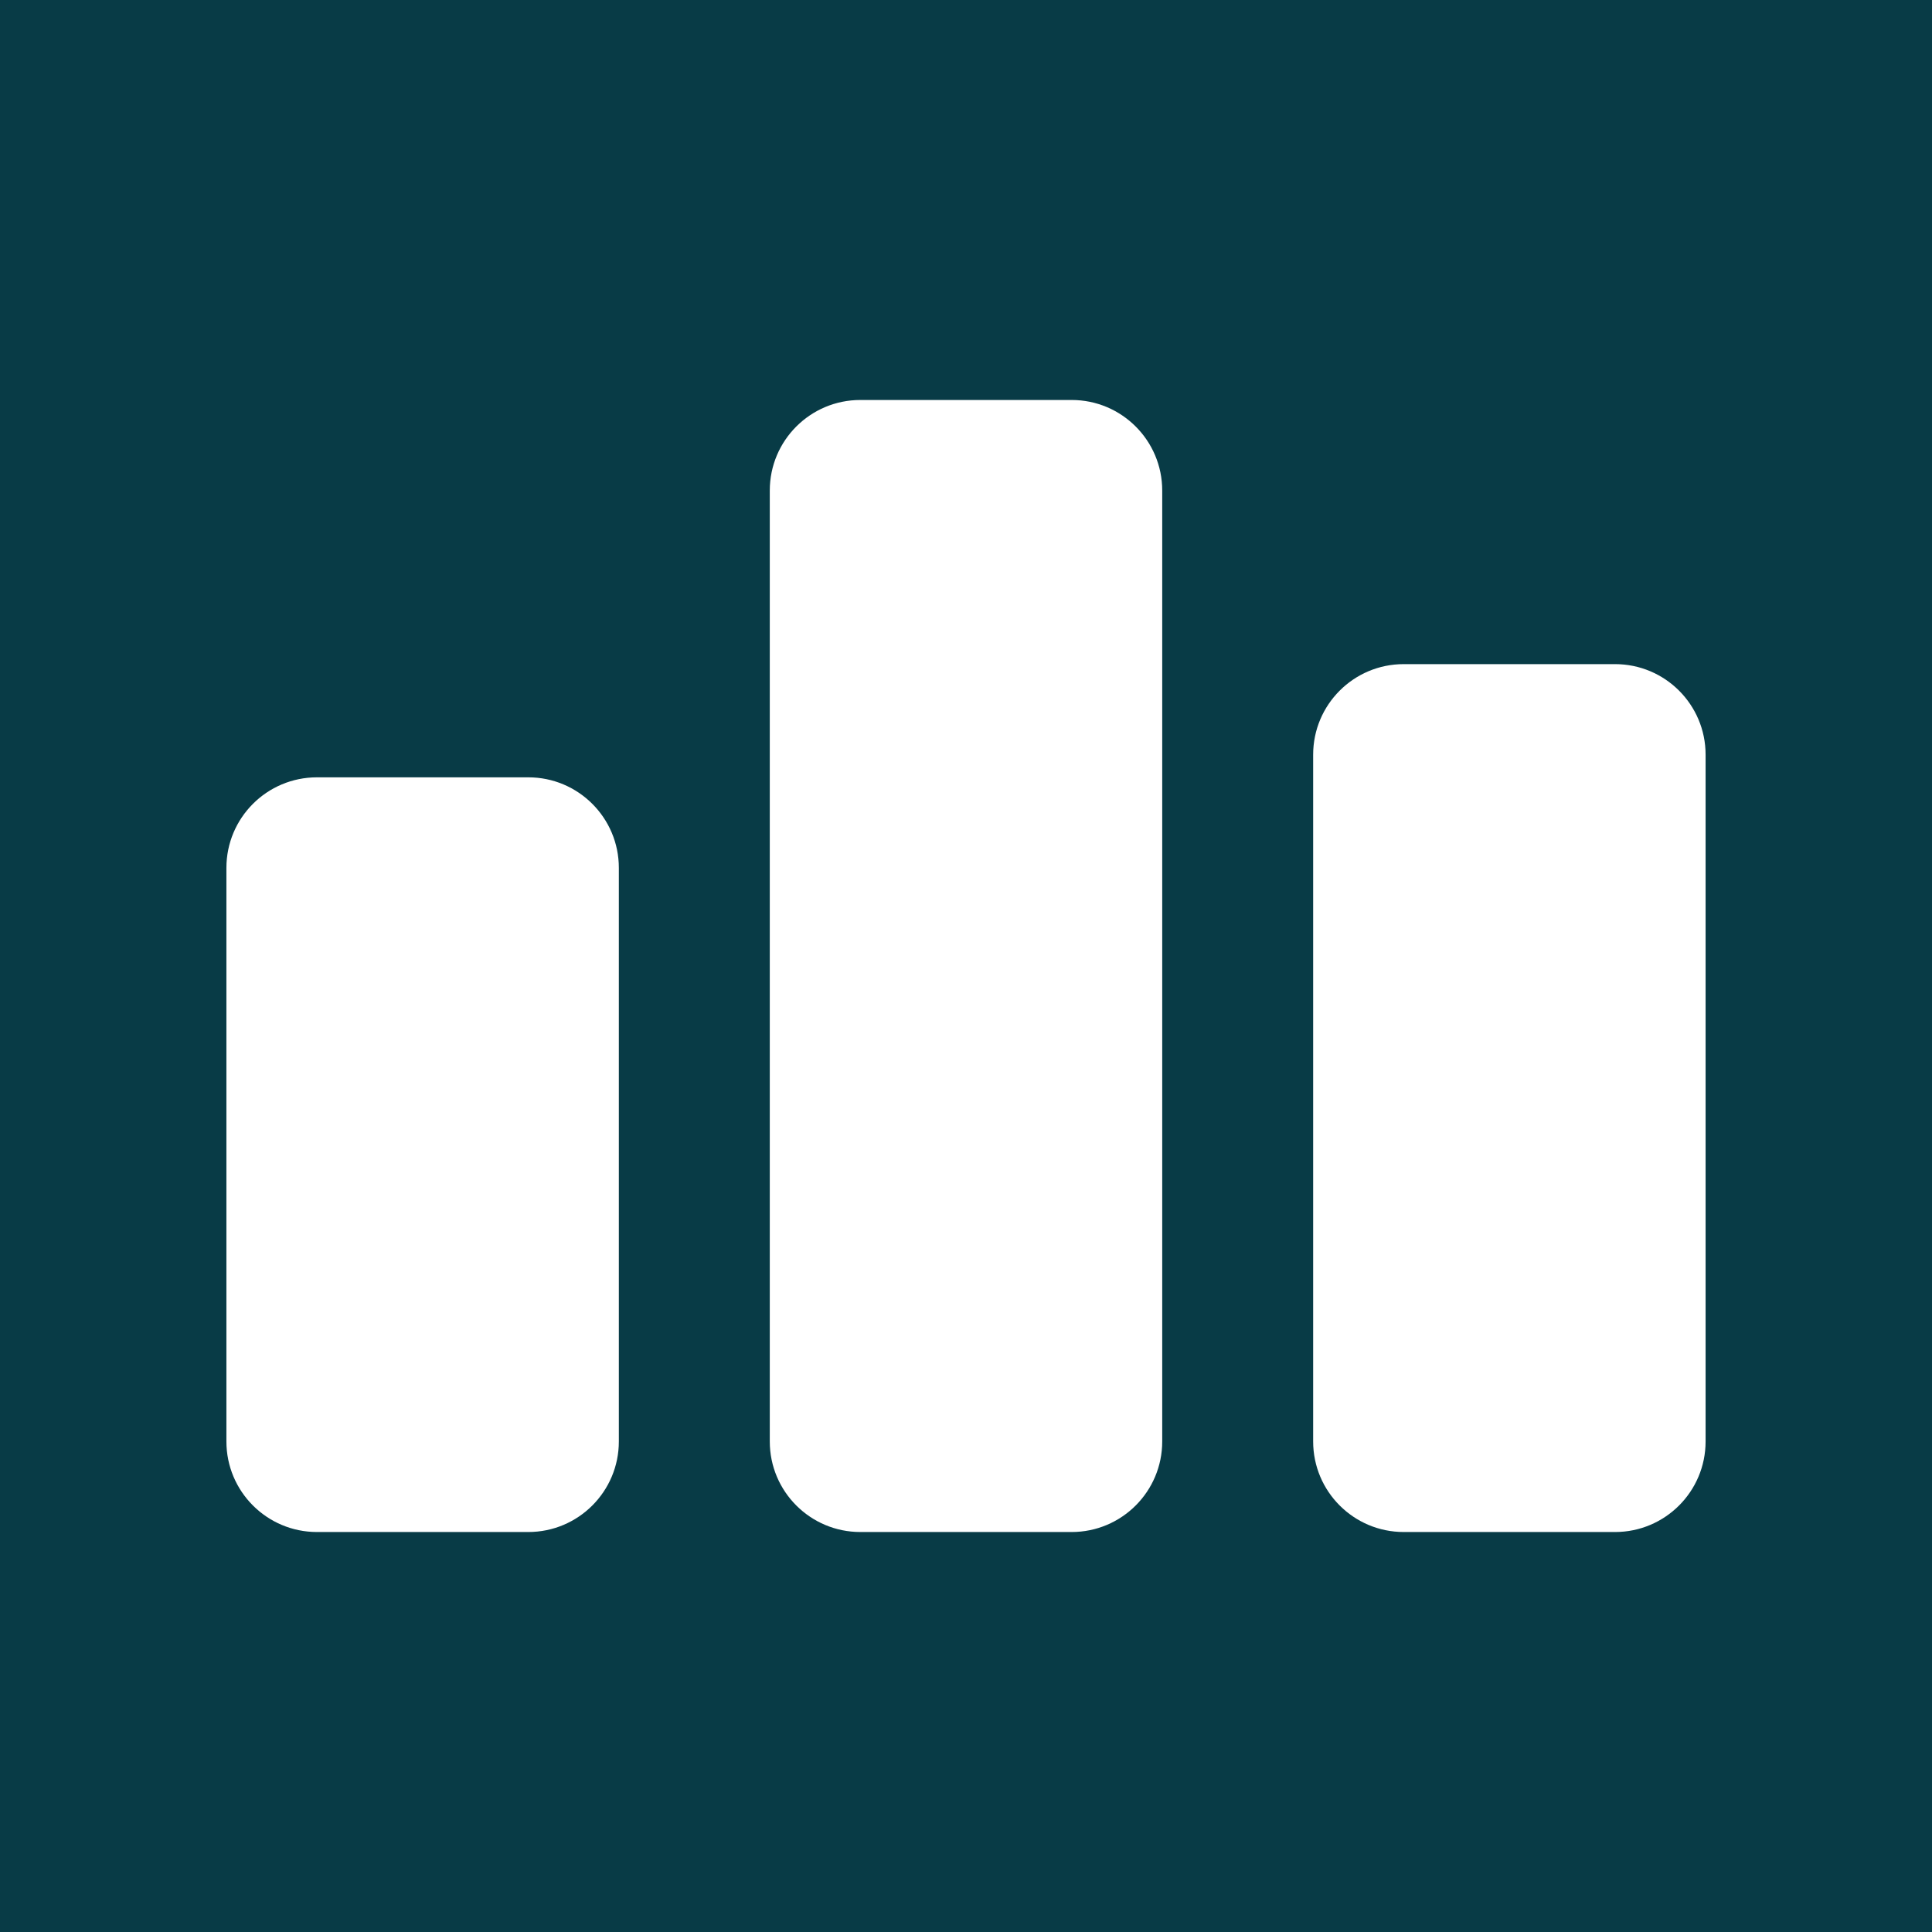
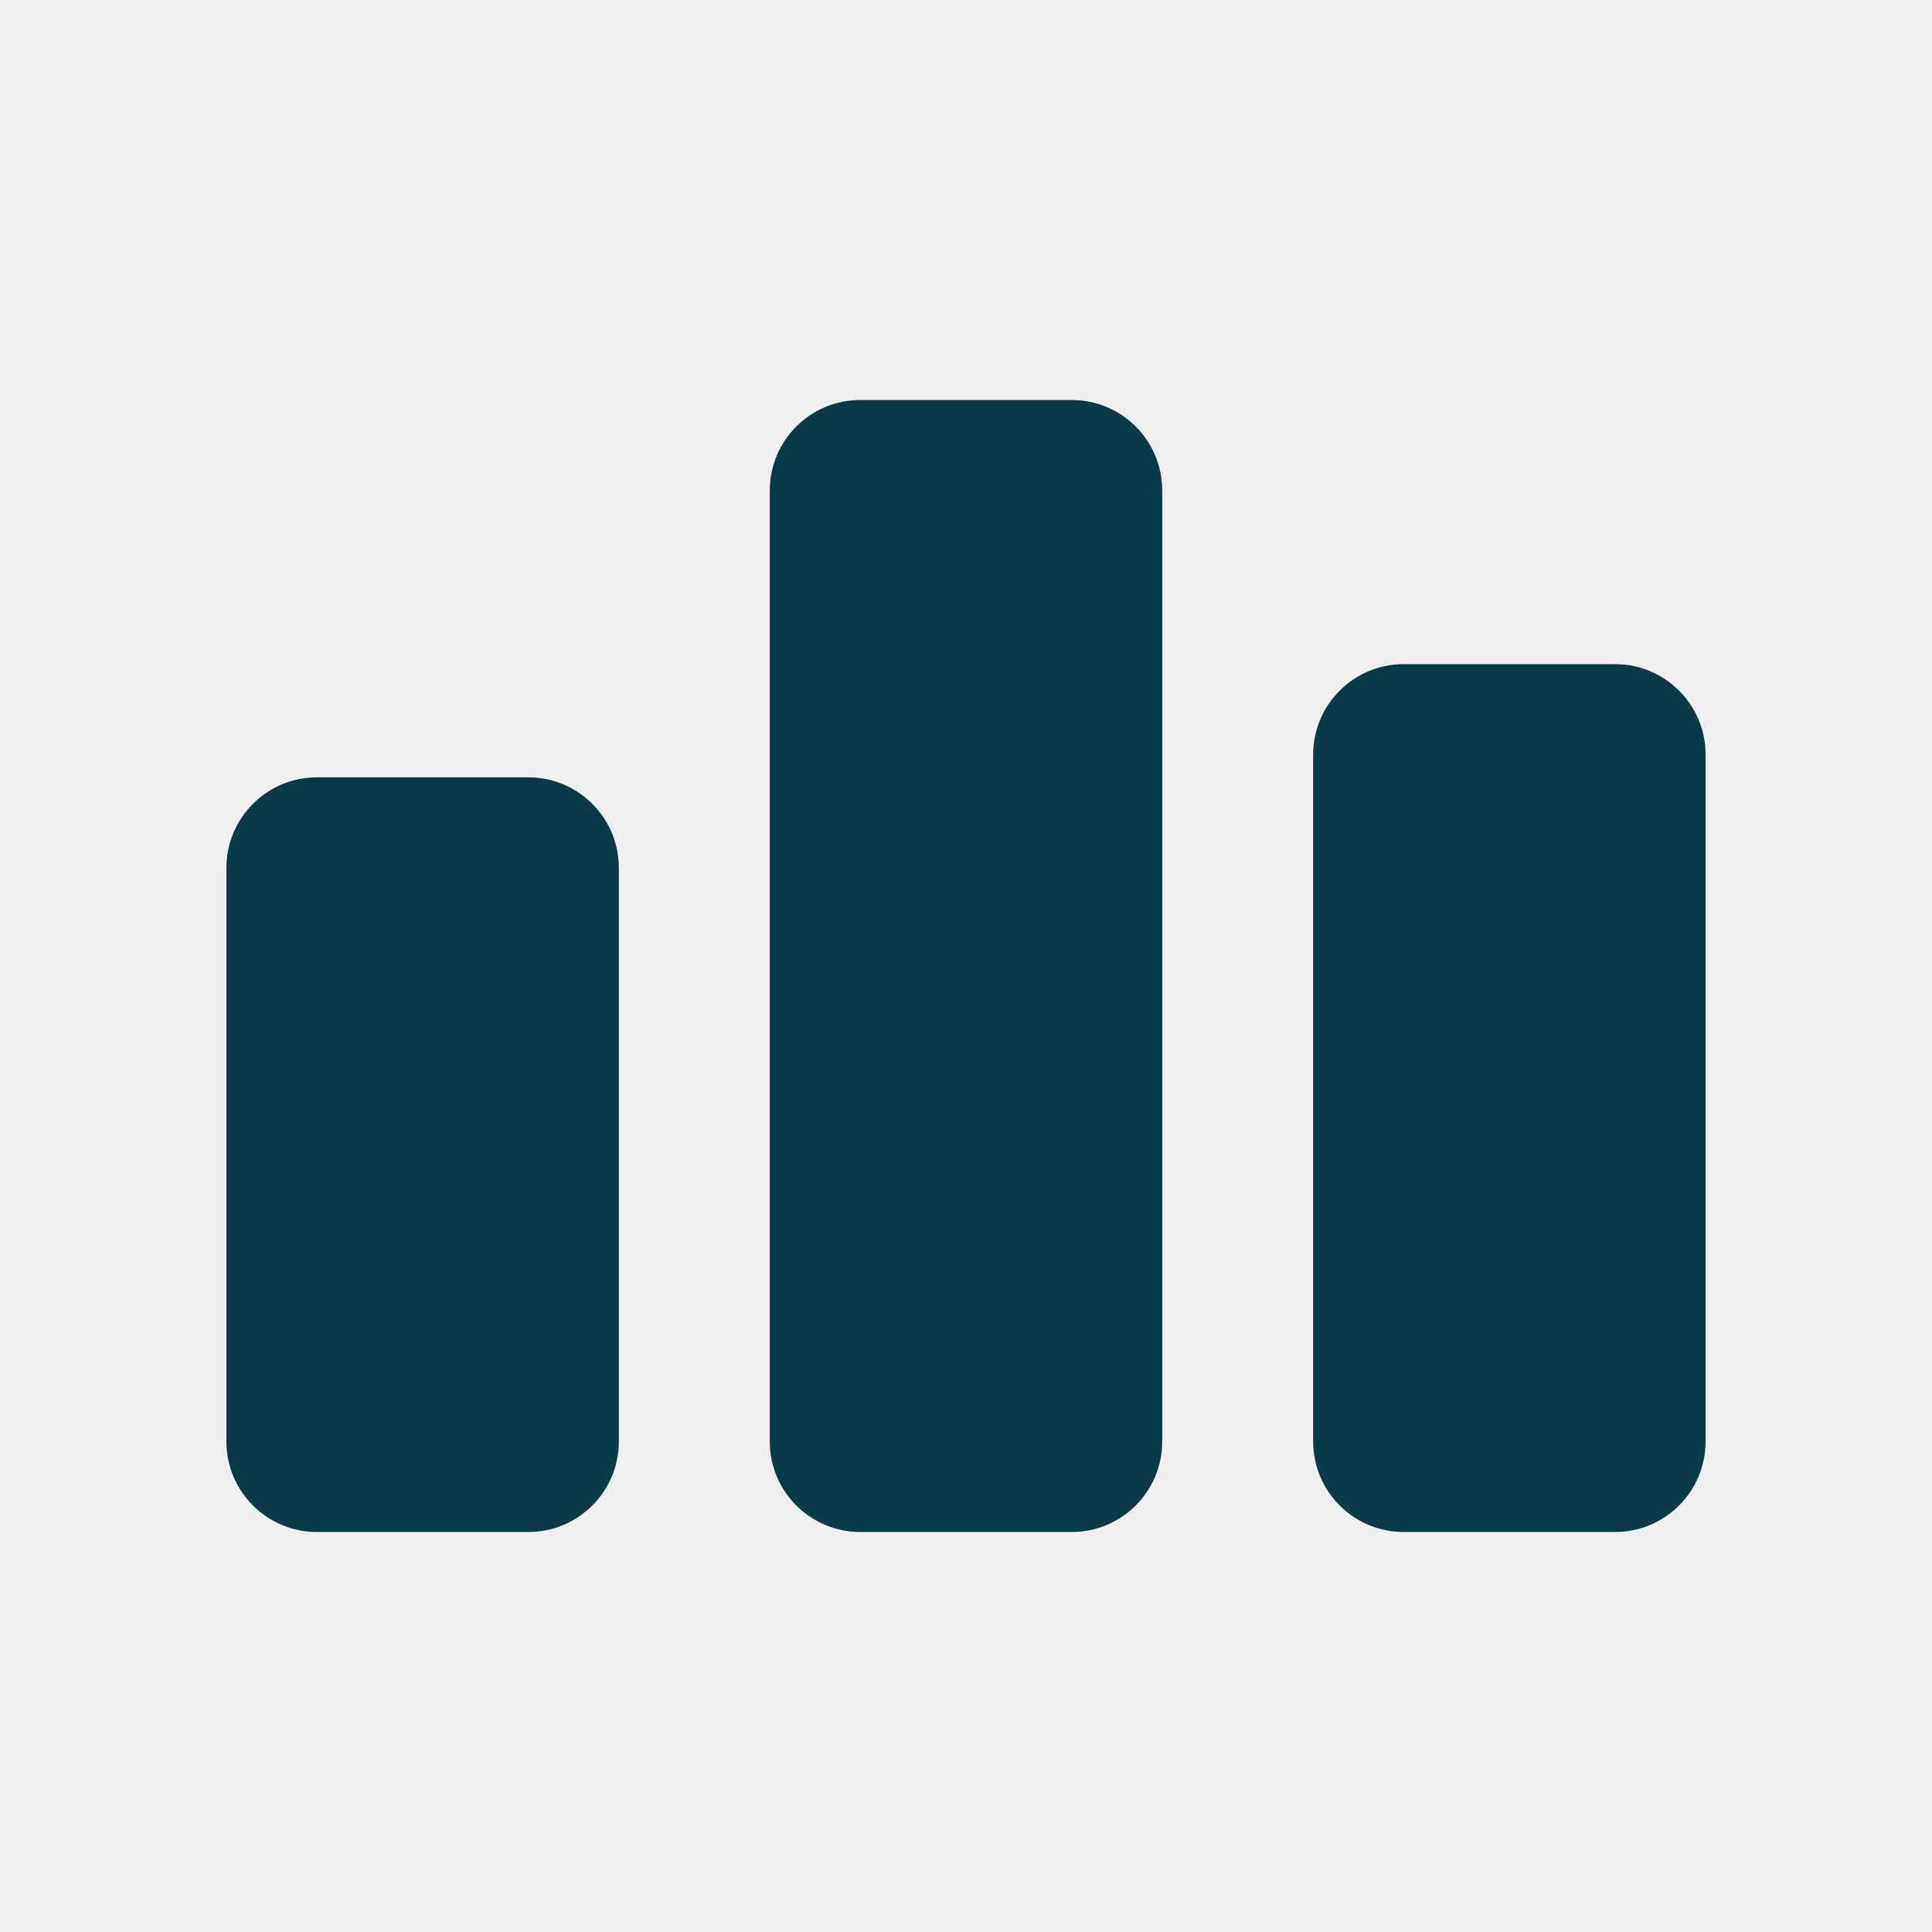
<svg xmlns="http://www.w3.org/2000/svg" viewBox="0 0 512 512">
-   <rect width="100%" height="100%" fill="#083B46" />
-   <rect fill="#FFFFFF" x="60" y="206" width="104" height="200" rx="24" />
-   <rect fill="#FFFFFF" x="204" y="106" width="104" height="300" rx="24" />
-   <rect fill="#FFFFFF" x="348" y="176" width="104" height="230" rx="24" />
+   <rect fill="#083B46" x="60" y="206" width="104" height="200" rx="24" />
+   <rect fill="#083B46" x="204" y="106" width="104" height="300" rx="24" />
+   <rect fill="#083B46" x="348" y="176" width="104" height="230" rx="24" />
</svg>
